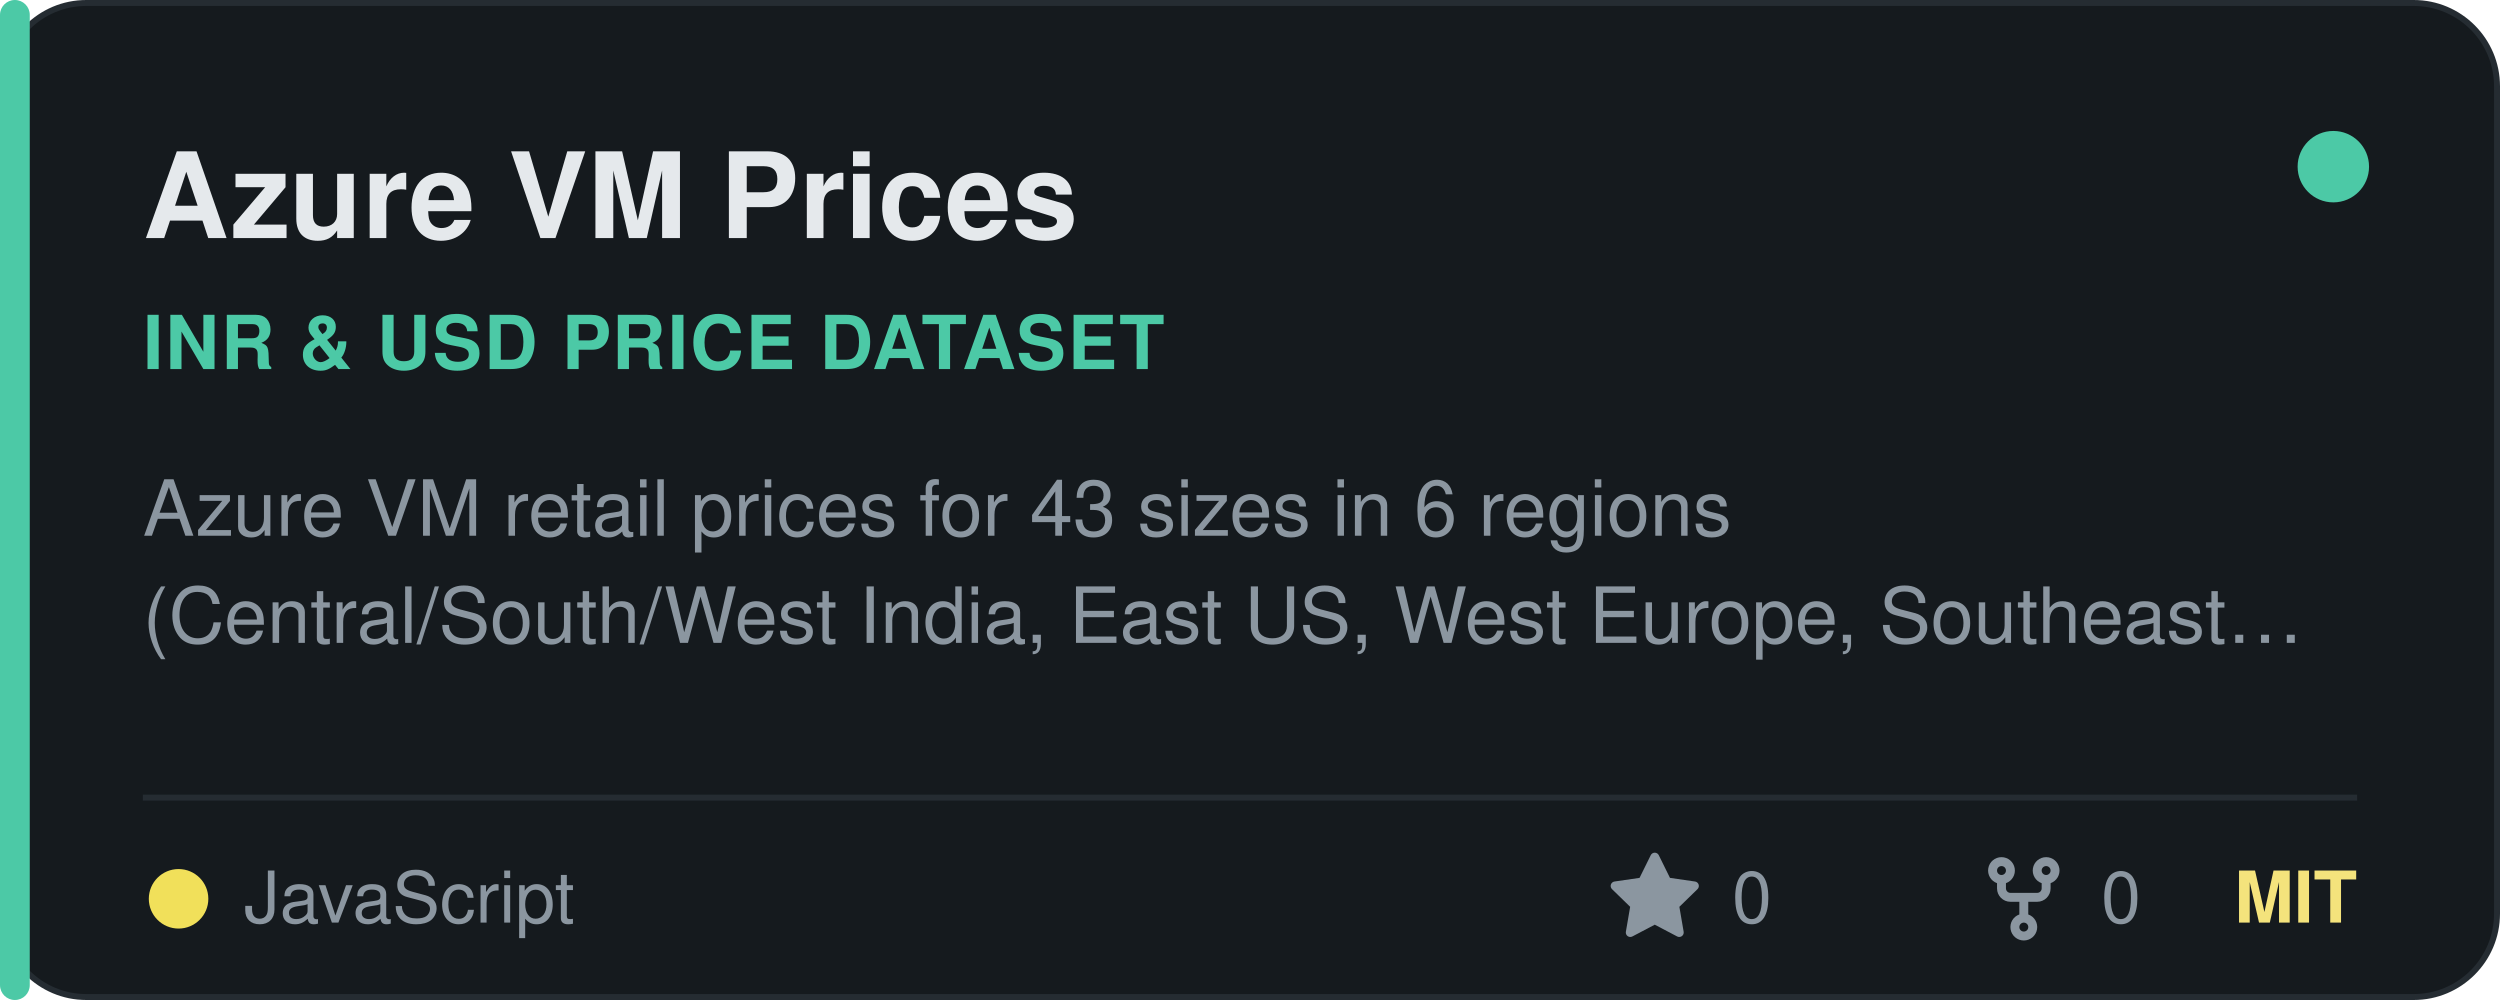
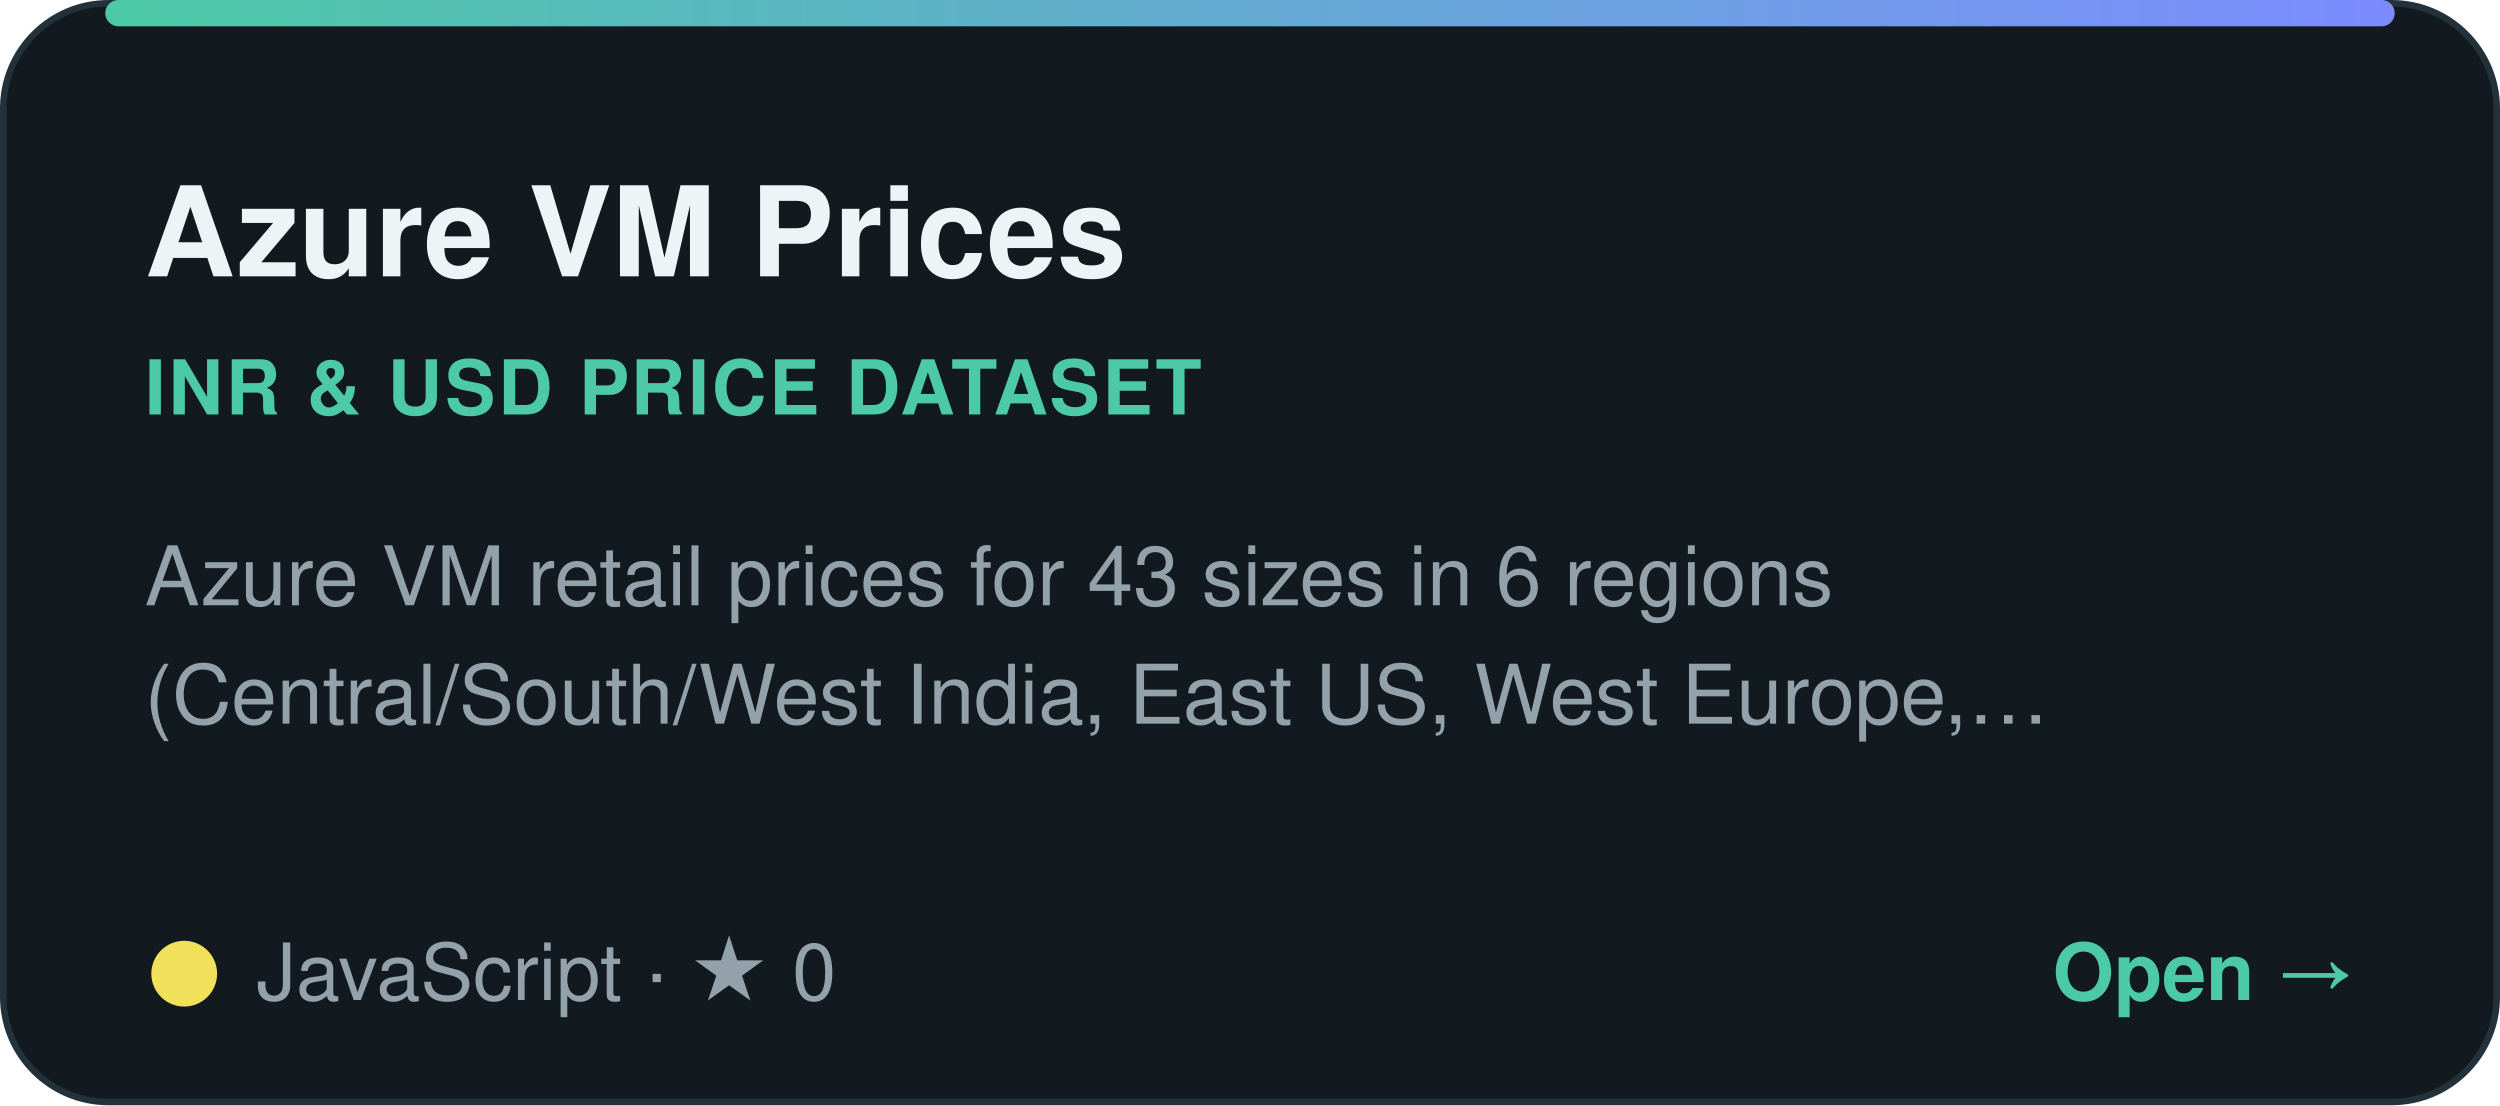
- <svg xmlns="http://www.w3.org/2000/svg" width="420" height="168" viewBox="0 0 420 168" role="img" aria-label="Azure VM Prices">
-   <style>
-   .c{animation:in .6s ease-out 0.00s both}
-   @keyframes in{from{opacity:0;transform:translateY(6px)}to{opacity:1;transform:none}}
-   .glow{animation:pulse 3.2s ease-in-out 0.00s infinite}
-   @keyframes pulse{0%,100%{opacity:.35}50%{opacity:.9}}
-   text{font-family:-apple-system,BlinkMacSystemFont,'Segoe UI',Helvetica,Arial,sans-serif}
- </style>
+ <svg xmlns="http://www.w3.org/2000/svg" width="380" height="168" viewBox="0 0 380 168" role="img" aria-label="Azure VM Prices">
+   <defs>
+     <linearGradient id="a" x1="0" x2="1">
+       <stop offset="0" stop-color="#4cc9a6" />
+       <stop offset="1" stop-color="#7c8cff" />
+     </linearGradient>
+   </defs>
+   <style>text{font-family:-apple-system,BlinkMacSystemFont,'Segoe UI',Helvetica,Arial,sans-serif}.c{animation:in .6s ease-out 0.15s both}@keyframes in{from{opacity:0;transform:translateY(6px)}to{opacity:1;transform:none}}</style>
  <g class="c">
-     <rect x=".5" y=".5" width="419" height="167" rx="14" fill="#151a1e" stroke="#252c32" />
-     <rect x="0" y="0" width="5" height="168" rx="2.5" fill="#4cc9a6" />
-     <circle class="glow" cx="392" cy="28" r="6" fill="#4cc9a6" />
-     <text x="24" y="40" font-size="20" font-weight="700" fill="#e5e9ec">Azure VM Prices</text>
-     <text x="24" y="62" font-size="12.5" font-weight="600" fill="#4cc9a6" letter-spacing=".3">INR &amp; USD PRICE DATASET</text>
-     <text x="24" y="90" font-size="13" fill="#8b96a0">Azure VM retail prices for 43 sizes in 6 regions</text>
-     <text x="24" y="108" font-size="13" fill="#8b96a0">(Central/South/West India, East US, West Europe, Southeast…</text>
-     <line x1="24" y1="134" x2="396" y2="134" stroke="#252c32" />
-     <circle cx="30" cy="151" r="5" fill="#f1e05a" />
-     <text x="41" y="155" font-size="12" fill="#8b96a0">JavaScript</text>
-     <g transform="translate(270 143)" fill="#8b96a0">
-       <path d="M8 .25a.75.75 0 0 1 .673.418l1.882 3.815 4.21.612a.75.75 0 0 1 .416 1.279l-3.046 2.97.719 4.192a.751.751 0 0 1-1.088.791L8 12.347l-3.766 1.98a.75.75 0 0 1-1.088-.79l.72-4.194L.818 6.374a.75.75 0 0 1 .416-1.28l4.21-.611L7.327.668A.75.75 0 0 1 8 .25Z" />
-       <text x="21" y="12" font-size="12">0</text>
-       <g transform="translate(62 0)">
-         <path d="M5 5.372v.878c0 .414.336.75.75.75h4.5a.75.75 0 0 0 .75-.75v-.878a2.25 2.25 0 1 1 1.5 0v.878a2.25 2.25 0 0 1-2.25 2.25h-1.5v2.128a2.251 2.251 0 1 1-1.5 0V8.5h-1.5A2.25 2.25 0 0 1 3.5 6.25v-.878a2.25 2.25 0 1 1 1.5 0ZM5 3.25a.75.75 0 1 0-1.5 0 .75.75 0 0 0 1.5 0Zm6.75.75a.75.75 0 1 0 0-1.5.75.75 0 0 0 0 1.5Zm-3 8.75a.75.75 0 1 0-1.5 0 .75.75 0 0 0 1.5 0Z" />
-         <text x="21" y="12" font-size="12">0</text>
-       </g>
-     </g>
-     <text x="396" y="155" font-size="12" font-weight="600" fill="#f4e37c" text-anchor="end">MIT</text>
+     <rect x=".5" y=".5" width="379" height="167" rx="16" fill="#121a1f" stroke="#22313a" />
+     <rect x="16" y="0" width="348" height="4" rx="2" fill="url(#a)" />
+     <text x="22" y="42" font-size="19" font-weight="800" fill="#eef3f5">Azure VM Prices</text>
+     <text x="22" y="63" font-size="11.5" font-weight="700" fill="#4cc9a6" letter-spacing=".4">INR &amp; USD PRICE DATASET</text>
+     <text x="22" y="92" font-size="12.5" fill="#93a1ab">Azure VM retail prices for 43 sizes in 6 regions</text>
+     <text x="22" y="110" font-size="12.5" fill="#93a1ab">(Central/South/West India, East US, West Europe,…</text>
+     <circle cx="28" cy="148" r="5" fill="#f1e05a" />
+     <text x="39" y="152" font-size="12" fill="#93a1ab">JavaScript · ★ 0</text>
+     <text x="358" y="152" font-size="12" font-weight="800" fill="#4cc9a6" text-anchor="end">Open →</text>
  </g>
</svg>
